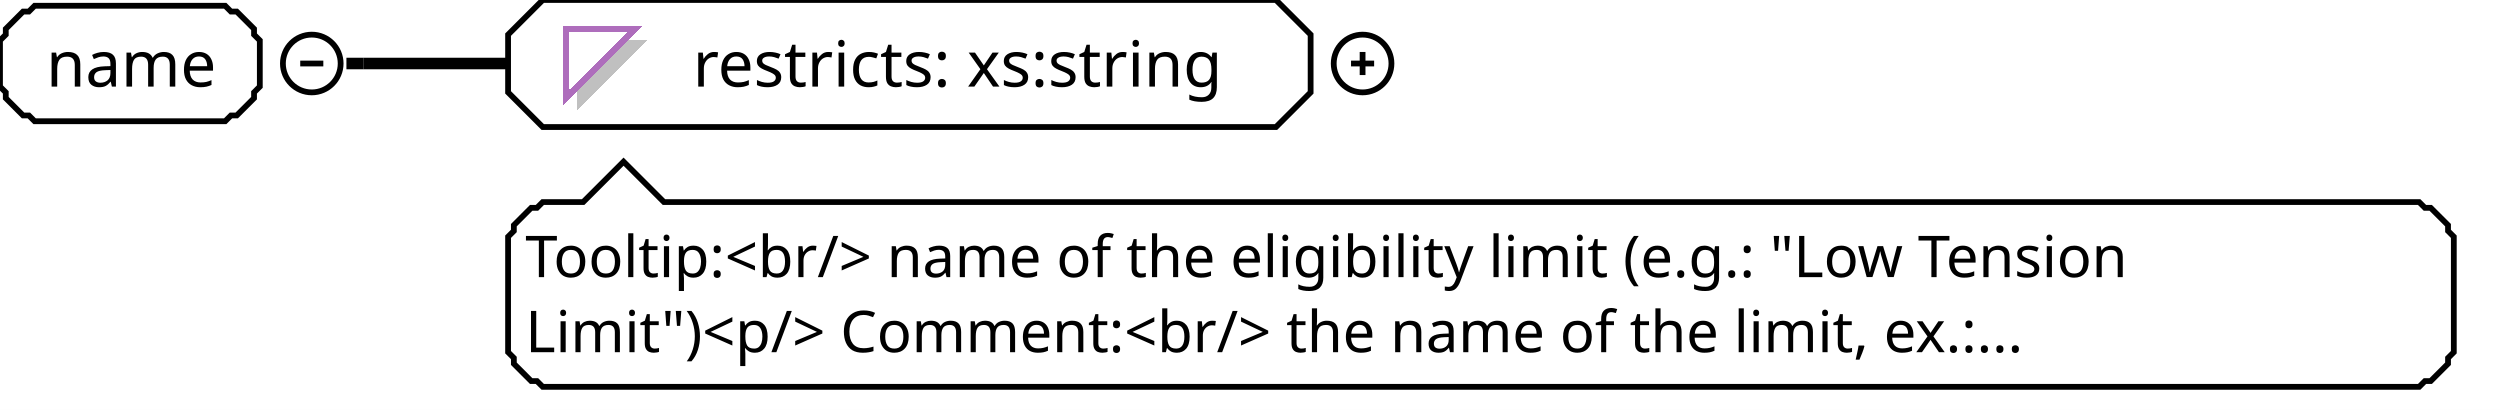
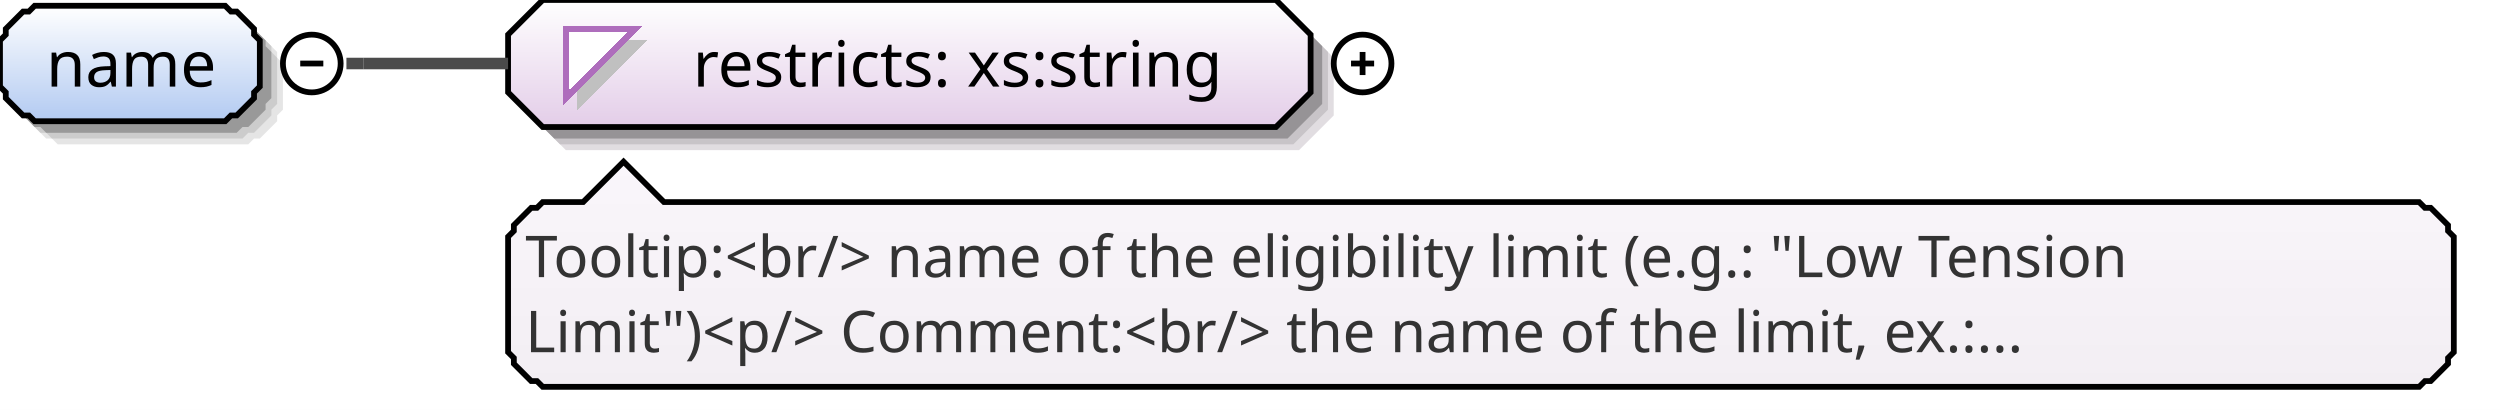
<svg xmlns="http://www.w3.org/2000/svg" color-interpolation="auto" color-rendering="auto" fill="black" fill-opacity="1" font-family="'Dialog'" font-size="12px" font-style="normal" font-weight="normal" height="71" image-rendering="auto" shape-rendering="auto" stroke="black" stroke-dasharray="none" stroke-dashoffset="0" stroke-linecap="square" stroke-linejoin="miter" stroke-miterlimit="10" stroke-opacity="1" stroke-width="1" text-rendering="auto" width="433">
  <defs id="genericDefs" />
  <g>
    <defs id="defs1">
+       <linearGradient gradientUnits="userSpaceOnUse" id="linearGradient1" spreadMethod="pad" x1="0" x2="0" y1="1" y2="21">
+         <stop offset="0%" stop-color="white" stop-opacity="1" />
+         <stop offset="100%" stop-color="rgb(178,202,241)" stop-opacity="1" />
+       </linearGradient>
+       <linearGradient gradientUnits="userSpaceOnUse" id="linearGradient2" spreadMethod="pad" x1="88" x2="88" y1="0" y2="22">
+         <stop offset="0%" stop-color="white" stop-opacity="1" />
+         <stop offset="100%" stop-color="rgb(227,205,232)" stop-opacity="1" />
+       </linearGradient>
+       <linearGradient gradientUnits="userSpaceOnUse" id="linearGradient3" spreadMethod="pad" x1="88" x2="88" y1="28" y2="67">
+         <stop offset="0%" stop-color="rgb(250,246,251)" stop-opacity="1" />
+         <stop offset="100%" stop-color="rgb(242,238,243)" stop-opacity="1" />
+       </linearGradient>
      <clipPath clipPathUnits="userSpaceOnUse" id="clipPath1">
        <path d="M0 0 L433 0 L433 71 L0 71 L0 0 Z" />
      </clipPath>
    </defs>
    <g fill="white" stroke="white" text-rendering="optimizeLegibility">
      <rect clip-path="url(#clipPath1)" height="71" stroke="none" width="433" x="0" y="0" />
    </g>
+     <g fill="rgb(229,229,229)" font-family="sans-serif" font-size="11px" stroke="rgb(229,229,229)" text-rendering="optimizeLegibility">
+       <polygon clip-path="url(#clipPath1)" points=" 4 11 5 10 5 9 6 8 7 7 8 6 9 6 10 5 43 5 44 6 45 6 46 7 47 8 48 9 48 10 49 11 49 19 48 20 48 21 47 22 46 23 45 24 44 24 43 25 10 25 9 24 8 24 7 23 6 22 5 21 5 20 4 19" stroke="none" />
+       <polygon clip-path="url(#clipPath1)" fill="rgb(204,204,204)" points=" 3 10 4 9 4 8 5 7 6 6 7 5 8 5 9 4 42 4 43 5 44 5 45 6 46 7 47 8 47 9 48 10 48 18 47 19 47 20 46 21 45 22 44 23 43 23 42 24 9 24 8 23 7 23 6 22 5 21 4 20 4 19 3 18" stroke="none" />
+       <polygon clip-path="url(#clipPath1)" fill="rgb(153,153,153)" points=" 2 9 3 8 3 7 4 6 5 5 6 4 7 4 8 3 41 3 42 4 43 4 44 5 45 6 46 7 46 8 47 9 47 17 46 18 46 19 45 20 44 21 43 22 42 22 41 23 8 23 7 22 6 22 5 21 4 20 3 19 3 18 2 17" stroke="none" />
+     </g>
+     <g fill="url(#linearGradient1)" font-family="sans-serif" font-size="11px" shape-rendering="crispEdges" stroke="url(#linearGradient1)" text-rendering="geometricPrecision">
+       <polygon clip-path="url(#clipPath1)" points=" 0 7 1 6 1 5 2 4 3 3 4 2 5 2 6 1 39 1 40 2 41 2 42 3 43 4 44 5 44 6 45 7 45 15 44 16 44 17 43 18 42 19 41 20 40 20 39 21 6 21 5 20 4 20 3 19 2 18 1 17 1 16 0 15" stroke="none" />
+     </g>
    <g font-family="sans-serif" font-size="11px" stroke-linecap="butt" text-rendering="optimizeLegibility">
      <polygon clip-path="url(#clipPath1)" fill="none" points=" 0 7 1 6 1 5 2 4 3 3 4 2 5 2 6 1 39 1 40 2 41 2 42 3 43 4 44 5 44 6 45 7 45 15 44 16 44 17 43 18 42 19 41 20 40 20 39 21 6 21 5 20 4 20 3 19 2 18 1 17 1 16 0 15" />
      <text clip-path="url(#clipPath1)" shape-rendering="crispEdges" stroke="none" text-rendering="geometricPrecision" x="8" xml:space="preserve" y="15">name</text>
      <circle clip-path="url(#clipPath1)" cx="54" cy="11" fill="none" r="5" />
      <line clip-path="url(#clipPath1)" fill="none" x1="52" x2="56" y1="11" y2="11" />
+       <polygon clip-path="url(#clipPath1)" fill="rgb(225,221,225)" points=" 92 10 92 20 98 26 225 26 231 20 231 10 225 4 98 4" stroke="none" />
+       <polygon clip-path="url(#clipPath1)" fill="rgb(200,196,200)" points=" 91 9 91 19 97 25 224 25 230 19 230 9 224 3 97 3" stroke="none" />
+       <polygon clip-path="url(#clipPath1)" fill="rgb(150,147,150)" points=" 90 8 90 18 96 24 223 24 229 18 229 8 223 2 96 2" stroke="none" />
+     </g>
+     <g fill="url(#linearGradient2)" font-family="sans-serif" font-size="11px" shape-rendering="crispEdges" stroke="url(#linearGradient2)" stroke-linecap="butt" text-rendering="geometricPrecision">
+       <polygon clip-path="url(#clipPath1)" points=" 88 6 88 16 94 22 221 22 227 16 227 6 221 0 94 0" stroke="none" />
+     </g>
+     <g font-family="sans-serif" font-size="11px" stroke-linecap="butt" text-rendering="optimizeLegibility">
      <polygon clip-path="url(#clipPath1)" fill="none" points=" 88 6 88 16 94 22 221 22 227 16 227 6 221 0 94 0" />
    </g>
    <g fill="silver" font-family="sans-serif" font-size="11px" shape-rendering="crispEdges" stroke="silver" stroke-linecap="butt" text-rendering="geometricPrecision">
      <polygon clip-path="url(#clipPath1)" points=" 100 7 112 7 100 19" stroke="none" />
      <polygon clip-path="url(#clipPath1)" fill="white" points=" 98 5 110 5 98 17" stroke="none" />
      <polygon clip-path="url(#clipPath1)" fill="none" points=" 98 5 110 5 98 17" stroke="rgb(174,109,188)" />
      <text clip-path="url(#clipPath1)" fill="black" stroke="none" x="120" xml:space="preserve" y="15">restricts: xs:string</text>
    </g>
    <g font-family="sans-serif" font-size="11px" stroke-linecap="butt" text-rendering="optimizeLegibility">
      <circle clip-path="url(#clipPath1)" cx="236" cy="11" fill="none" r="5" />
      <line clip-path="url(#clipPath1)" fill="none" x1="234" x2="238" y1="11" y2="11" />
      <line clip-path="url(#clipPath1)" fill="none" x1="236" x2="236" y1="9" y2="13" />
+     </g>
+     <g fill="url(#linearGradient3)" font-family="sans-serif" font-size="11px" shape-rendering="crispEdges" stroke="url(#linearGradient3)" stroke-linecap="butt" text-rendering="geometricPrecision">
+       <polygon clip-path="url(#clipPath1)" points=" 88 41 89 40 89 39 90 38 91 37 92 36 93 36 94 35 101 35 108 28 115 35 419 35 420 36 421 36 422 37 423 38 424 39 424 40 425 41 425 61 424 62 424 63 423 64 422 65 421 66 420 66 419 67 94 67 93 66 92 66 91 65 90 64 89 63 89 62 88 61" stroke="none" />
+     </g>
+     <g font-family="sans-serif" font-size="11px" stroke-linecap="butt" text-rendering="optimizeLegibility">
      <polygon clip-path="url(#clipPath1)" fill="none" points=" 88 41 89 40 89 39 90 38 91 37 92 36 93 36 94 35 101 35 108 28 115 35 419 35 420 36 421 36 422 37 423 38 424 39 424 40 425 41 425 61 424 62 424 63 423 64 422 65 421 66 420 66 419 67 94 67 93 66 92 66 91 65 90 64 89 63 89 62 88 61" />
-       <text clip-path="url(#clipPath1)" font-size="10px" shape-rendering="crispEdges" stroke="none" text-rendering="geometricPrecision" x="91" xml:space="preserve" y="48">Tooltip:&lt;br/&gt; name of the eligibility limit (e.g.: "Low Tension </text>
-       <text clip-path="url(#clipPath1)" font-size="10px" shape-rendering="crispEdges" stroke="none" text-rendering="geometricPrecision" x="91" xml:space="preserve" y="61">Limit")&lt;p/&gt; Comment:&lt;br/&gt; the name of the limit, ex.:...</text>
-       <line clip-path="url(#clipPath1)" fill="none" stroke-width="2" x1="60" x2="63" y1="11" y2="11" />
-       <line clip-path="url(#clipPath1)" fill="none" stroke-width="2" x1="63" x2="63" y1="11" y2="11" />
-       <line clip-path="url(#clipPath1)" fill="none" stroke-width="2" x1="63" x2="88" y1="11" y2="11" />
+     </g>
+     <g fill="rgb(51,51,51)" font-family="sans-serif" font-size="10px" shape-rendering="crispEdges" stroke="rgb(51,51,51)" stroke-linecap="butt" text-rendering="geometricPrecision">
+       <text clip-path="url(#clipPath1)" stroke="none" x="91" xml:space="preserve" y="48">Tooltip:&lt;br/&gt; name of the eligibility limit (e.g.: "Low Tension </text>
+       <text clip-path="url(#clipPath1)" stroke="none" x="91" xml:space="preserve" y="61">Limit")&lt;p/&gt; Comment:&lt;br/&gt; the name of the limit, ex.:...</text>
+     </g>
+     <g fill="rgb(75,75,75)" font-family="sans-serif" font-size="11px" stroke="rgb(75,75,75)" stroke-linecap="butt" stroke-width="2" text-rendering="optimizeLegibility">
+       <line clip-path="url(#clipPath1)" fill="none" x1="60" x2="63" y1="11" y2="11" />
+       <line clip-path="url(#clipPath1)" fill="none" x1="63" x2="63" y1="11" y2="11" />
+       <line clip-path="url(#clipPath1)" fill="none" x1="63" x2="88" y1="11" y2="11" />
    </g>
  </g>
</svg>
